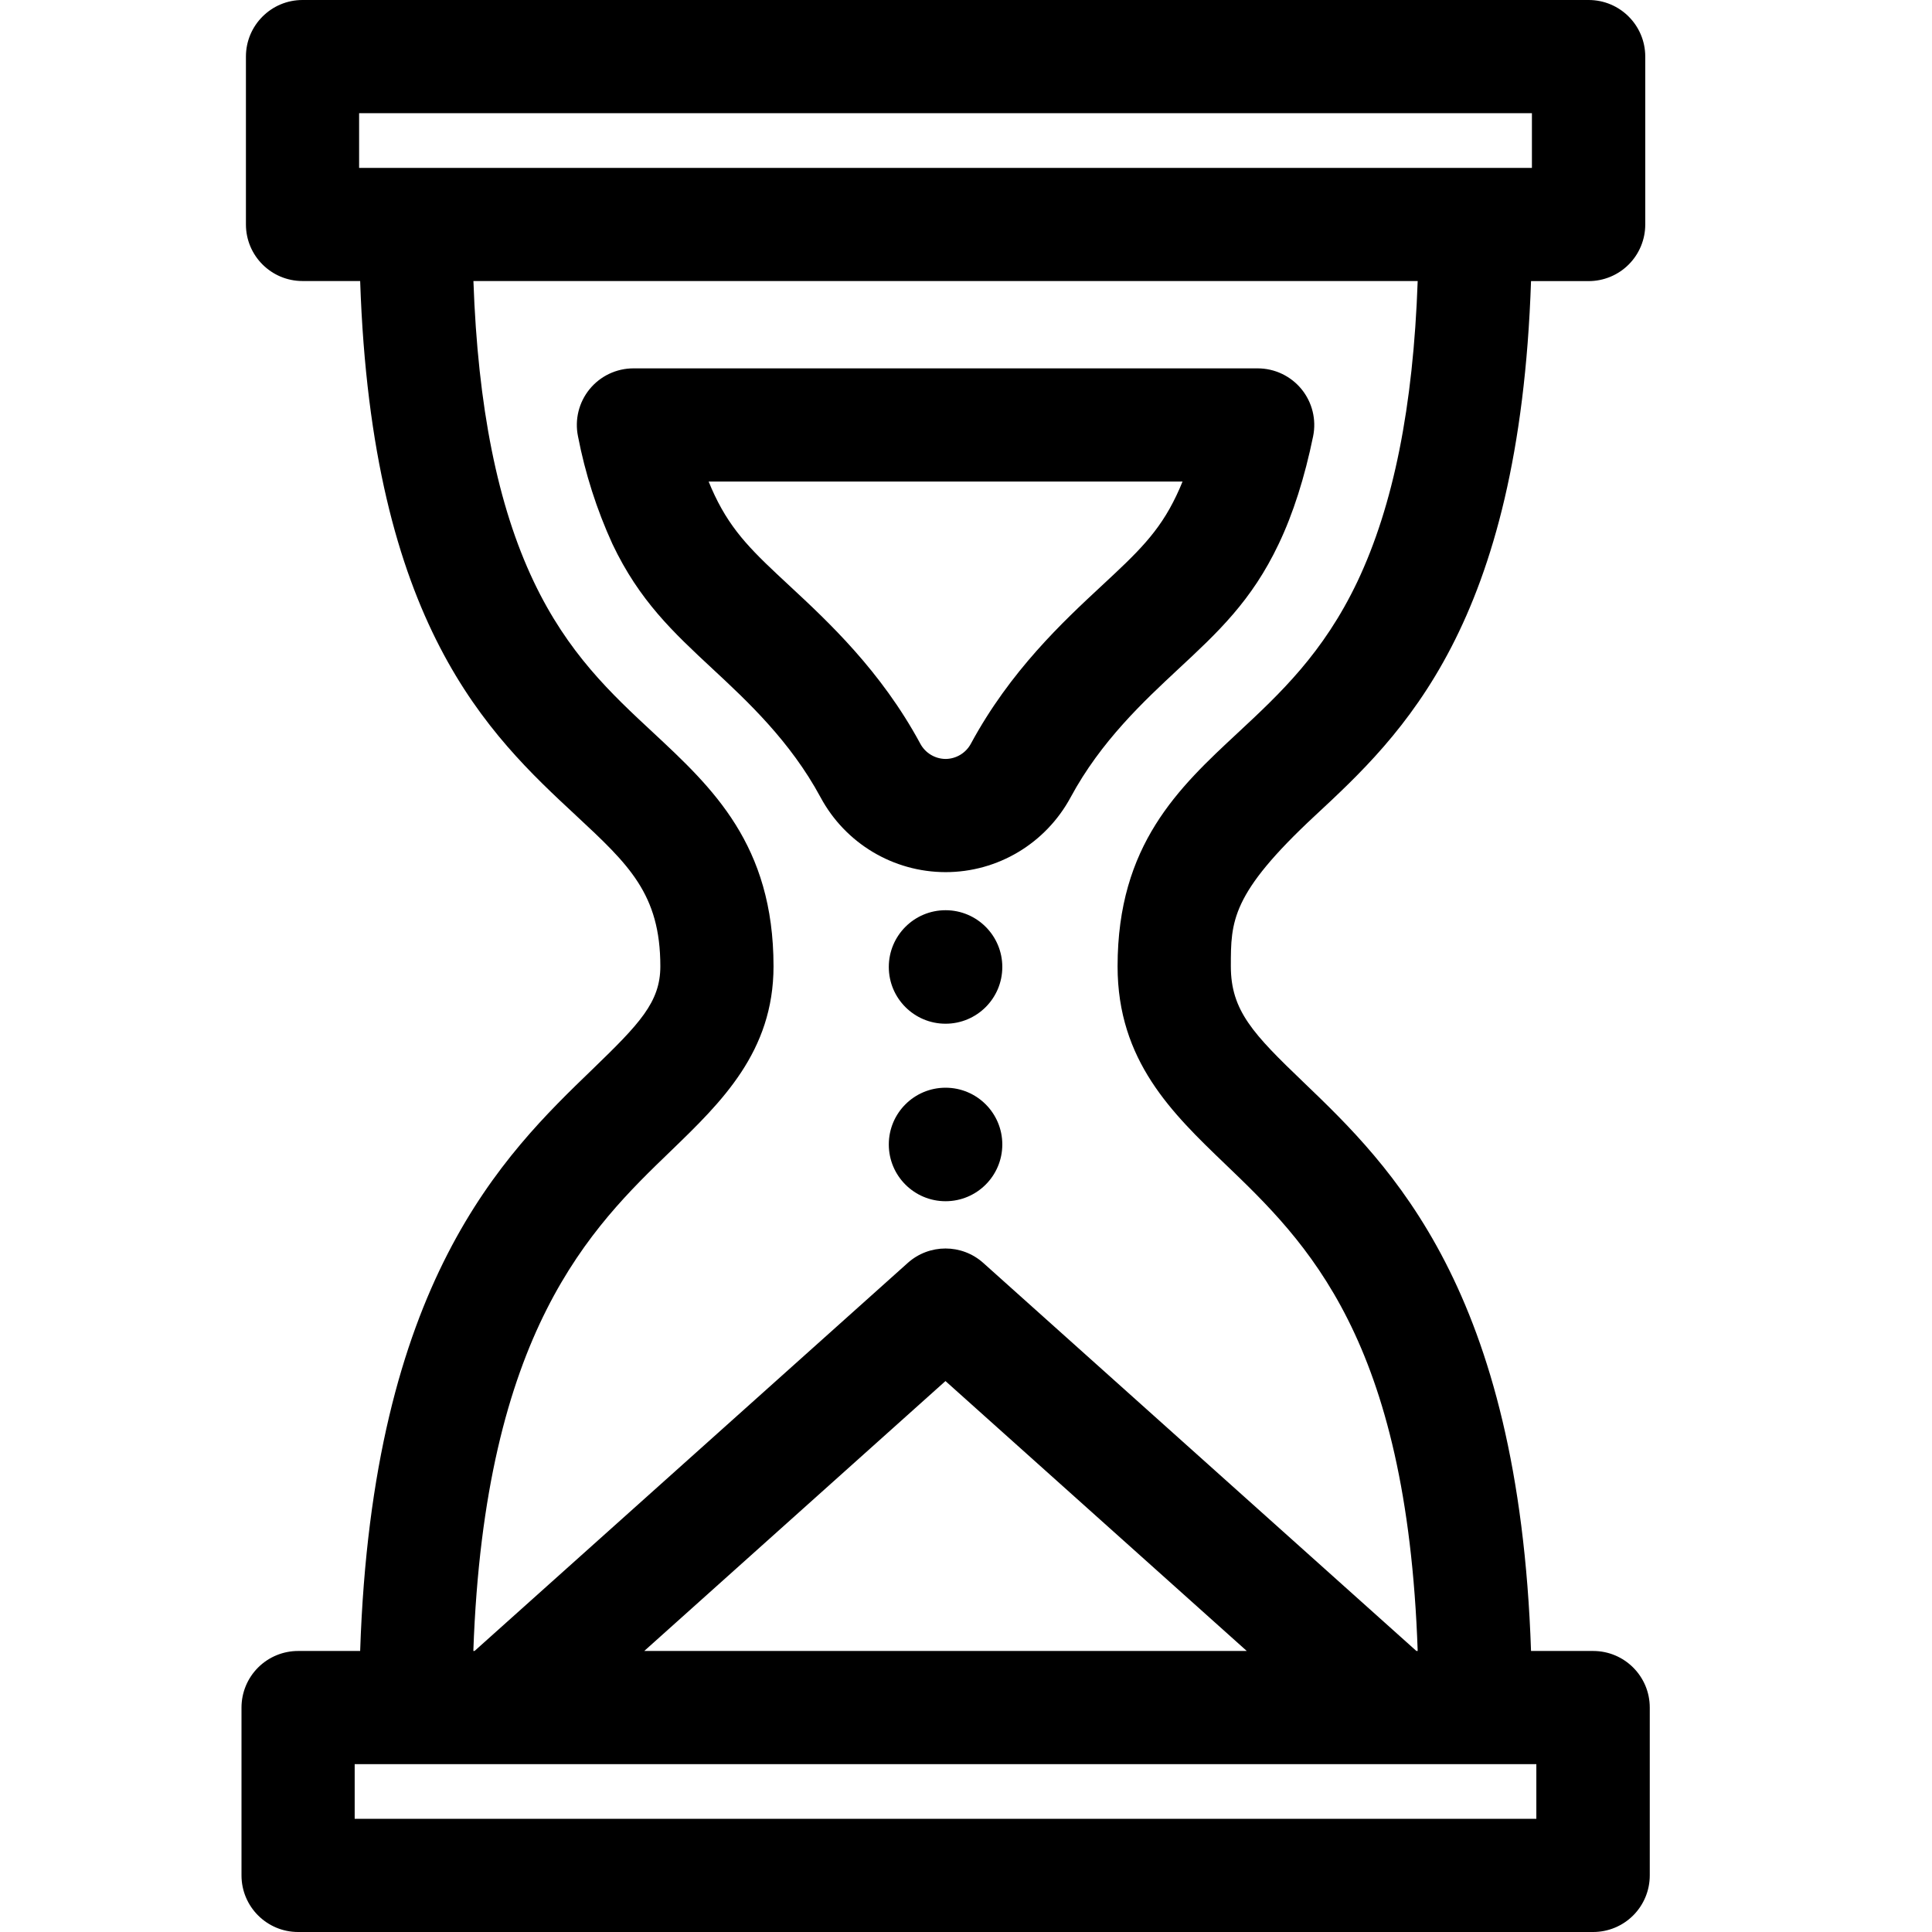
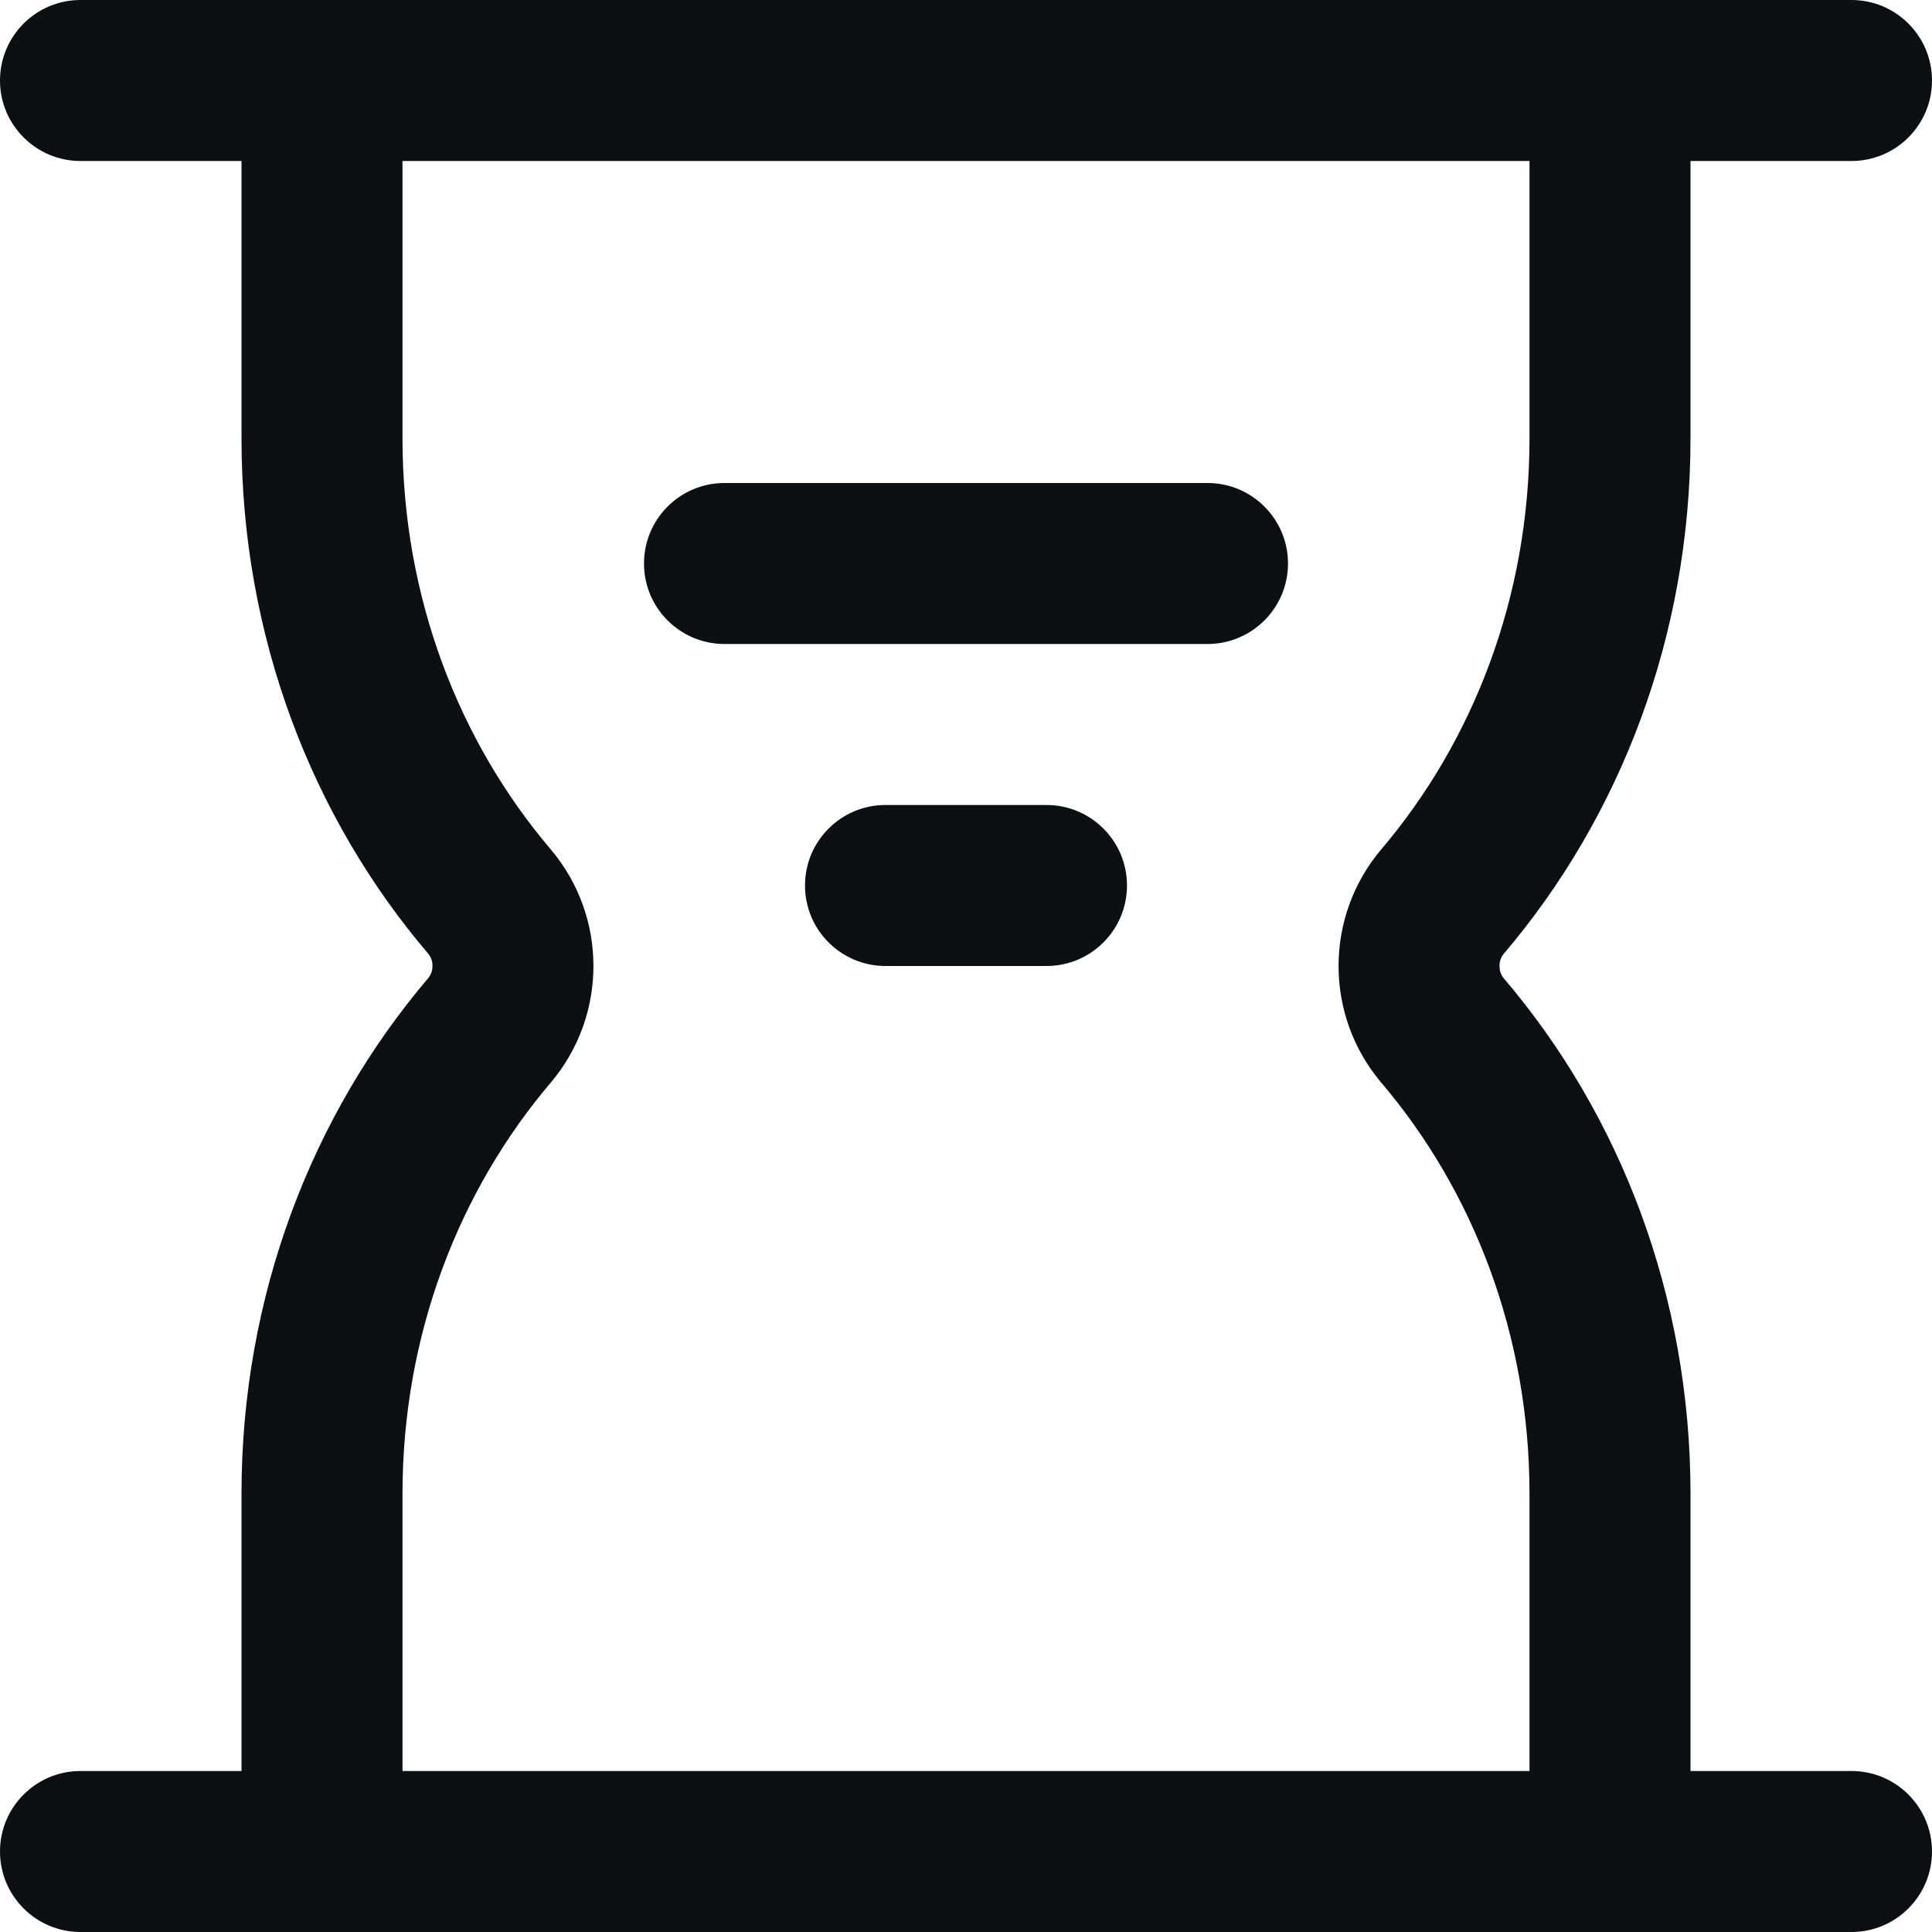
<svg xmlns="http://www.w3.org/2000/svg" fill="none" viewBox="0 0 24 24">
-   <path d="M12.451 12.012a.705.705 0 1 0-1.41 0 .705.705 0 0 0 1.41 0ZM12.451 14.217a.705.705 0 1 0-1.41 0 .705.705 0 0 0 1.41 0Z" fill="#000" />
-   <path fill-rule="evenodd" clip-rule="evenodd" d="M19.79 20.509h-.771c-.151-4.497-1.75-6.032-2.826-7.065-.626-.6-.903-.89-.903-1.44 0-.56 0-.899 1.046-1.872 1.08-1.004 2.539-2.362 2.683-6.64h.716a.703.703 0 0 0 .703-.704V.703A.703.703 0 0 0 19.735 0H3.758a.703.703 0 0 0-.703.703v2.085c0 .389.315.703.703.703h.716c.144 4.279 1.603 5.637 2.683 6.641.652.607 1.046.973 1.046 1.872 0 .446-.26.715-.844 1.28-1.1 1.061-2.733 2.64-2.885 7.225h-.77a.703.703 0 0 0-.704.703v2.085c0 .388.315.703.703.703H19.79a.703.703 0 0 0 .704-.703v-2.085a.703.703 0 0 0-.703-.703ZM4.46 1.406h14.57v.68H4.461v-.68Zm3.875 12.89c-.986.95-2.315 2.235-2.455 6.213h.015l5.381-4.82a.703.703 0 0 1 .939 0l5.38 4.82h.016c-.133-3.882-1.38-5.078-2.393-6.05-.656-.63-1.335-1.282-1.335-2.455 0-1.511.76-2.218 1.494-2.901.522-.486 1.062-.988 1.486-1.88.446-.942.693-2.167.748-3.732H5.881c.055 1.565.301 2.79.748 3.731.424.893.964 1.395 1.486 1.88.734.684 1.494 1.39 1.494 2.902 0 1.061-.648 1.687-1.273 2.291Zm-.332 6.213 3.742-3.353 3.743 3.353H8.004Zm-3.598 2.085h14.68v-.679H4.406v.679Z" fill="#000" />
-   <path fill-rule="evenodd" clip-rule="evenodd" d="M13.3 9.904c-.31.574-.905.93-1.554.93a1.765 1.765 0 0 1-1.553-.93c-.377-.699-.911-1.195-1.34-1.594l-.002-.002c-.487-.453-.908-.845-1.243-1.55A5.92 5.92 0 0 1 7.18 5.42a.703.703 0 0 1 .689-.844h7.755a.703.703 0 0 1 .688.844c-.105.511-.248.961-.428 1.338-.335.706-.756 1.097-1.244 1.551-.429.4-.963.896-1.34 1.595ZM8.803 5.982c.024.06.05.118.076.173.22.462.487.712.932 1.125.478.444 1.132 1.053 1.62 1.956a.36.36 0 0 0 .315.192.36.36 0 0 0 .316-.192c.488-.902 1.142-1.512 1.62-1.956.444-.413.713-.663.932-1.125a3.06 3.06 0 0 0 .076-.173H8.803Z" fill="#000" />
+   <path fill-rule="evenodd" clip-rule="evenodd" d="M0 1a1 1 0 0 1 1-1h22a1 1 0 1 1 0 2h-2v3.444c0 2.457-.874 4.707-2.322 6.407a.23.23 0 0 0-.05.149.23.23 0 0 0 .05.15C20.127 13.848 21 16.098 21 18.555V22h2a1 1 0 1 1 0 2H1a1 1 0 1 1 0-2h2v-3.444c0-2.457.874-4.707 2.321-6.407A.23.23 0 0 0 5.372 12a.23.23 0 0 0-.05-.15C3.873 10.152 3 7.902 3 5.445V2H1a1 1 0 0 1-1-1Zm5 1v3.444c0 1.979.703 3.77 1.844 5.11a2.244 2.244 0 0 1 0 2.892C5.704 14.786 5 16.577 5 18.556V22h14v-3.444c0-1.979-.703-3.77-1.844-5.11a2.244 2.244 0 0 1 0-2.892C18.296 9.214 19 7.423 19 5.444V2H5Zm3 5a1 1 0 0 1 1-1h6a1 1 0 1 1 0 2H9a1 1 0 0 1-1-1Zm3 3a1 1 0 1 0 0 2h2a1 1 0 1 0 0-2h-2Z" fill="#0E0F13" />
</svg>
